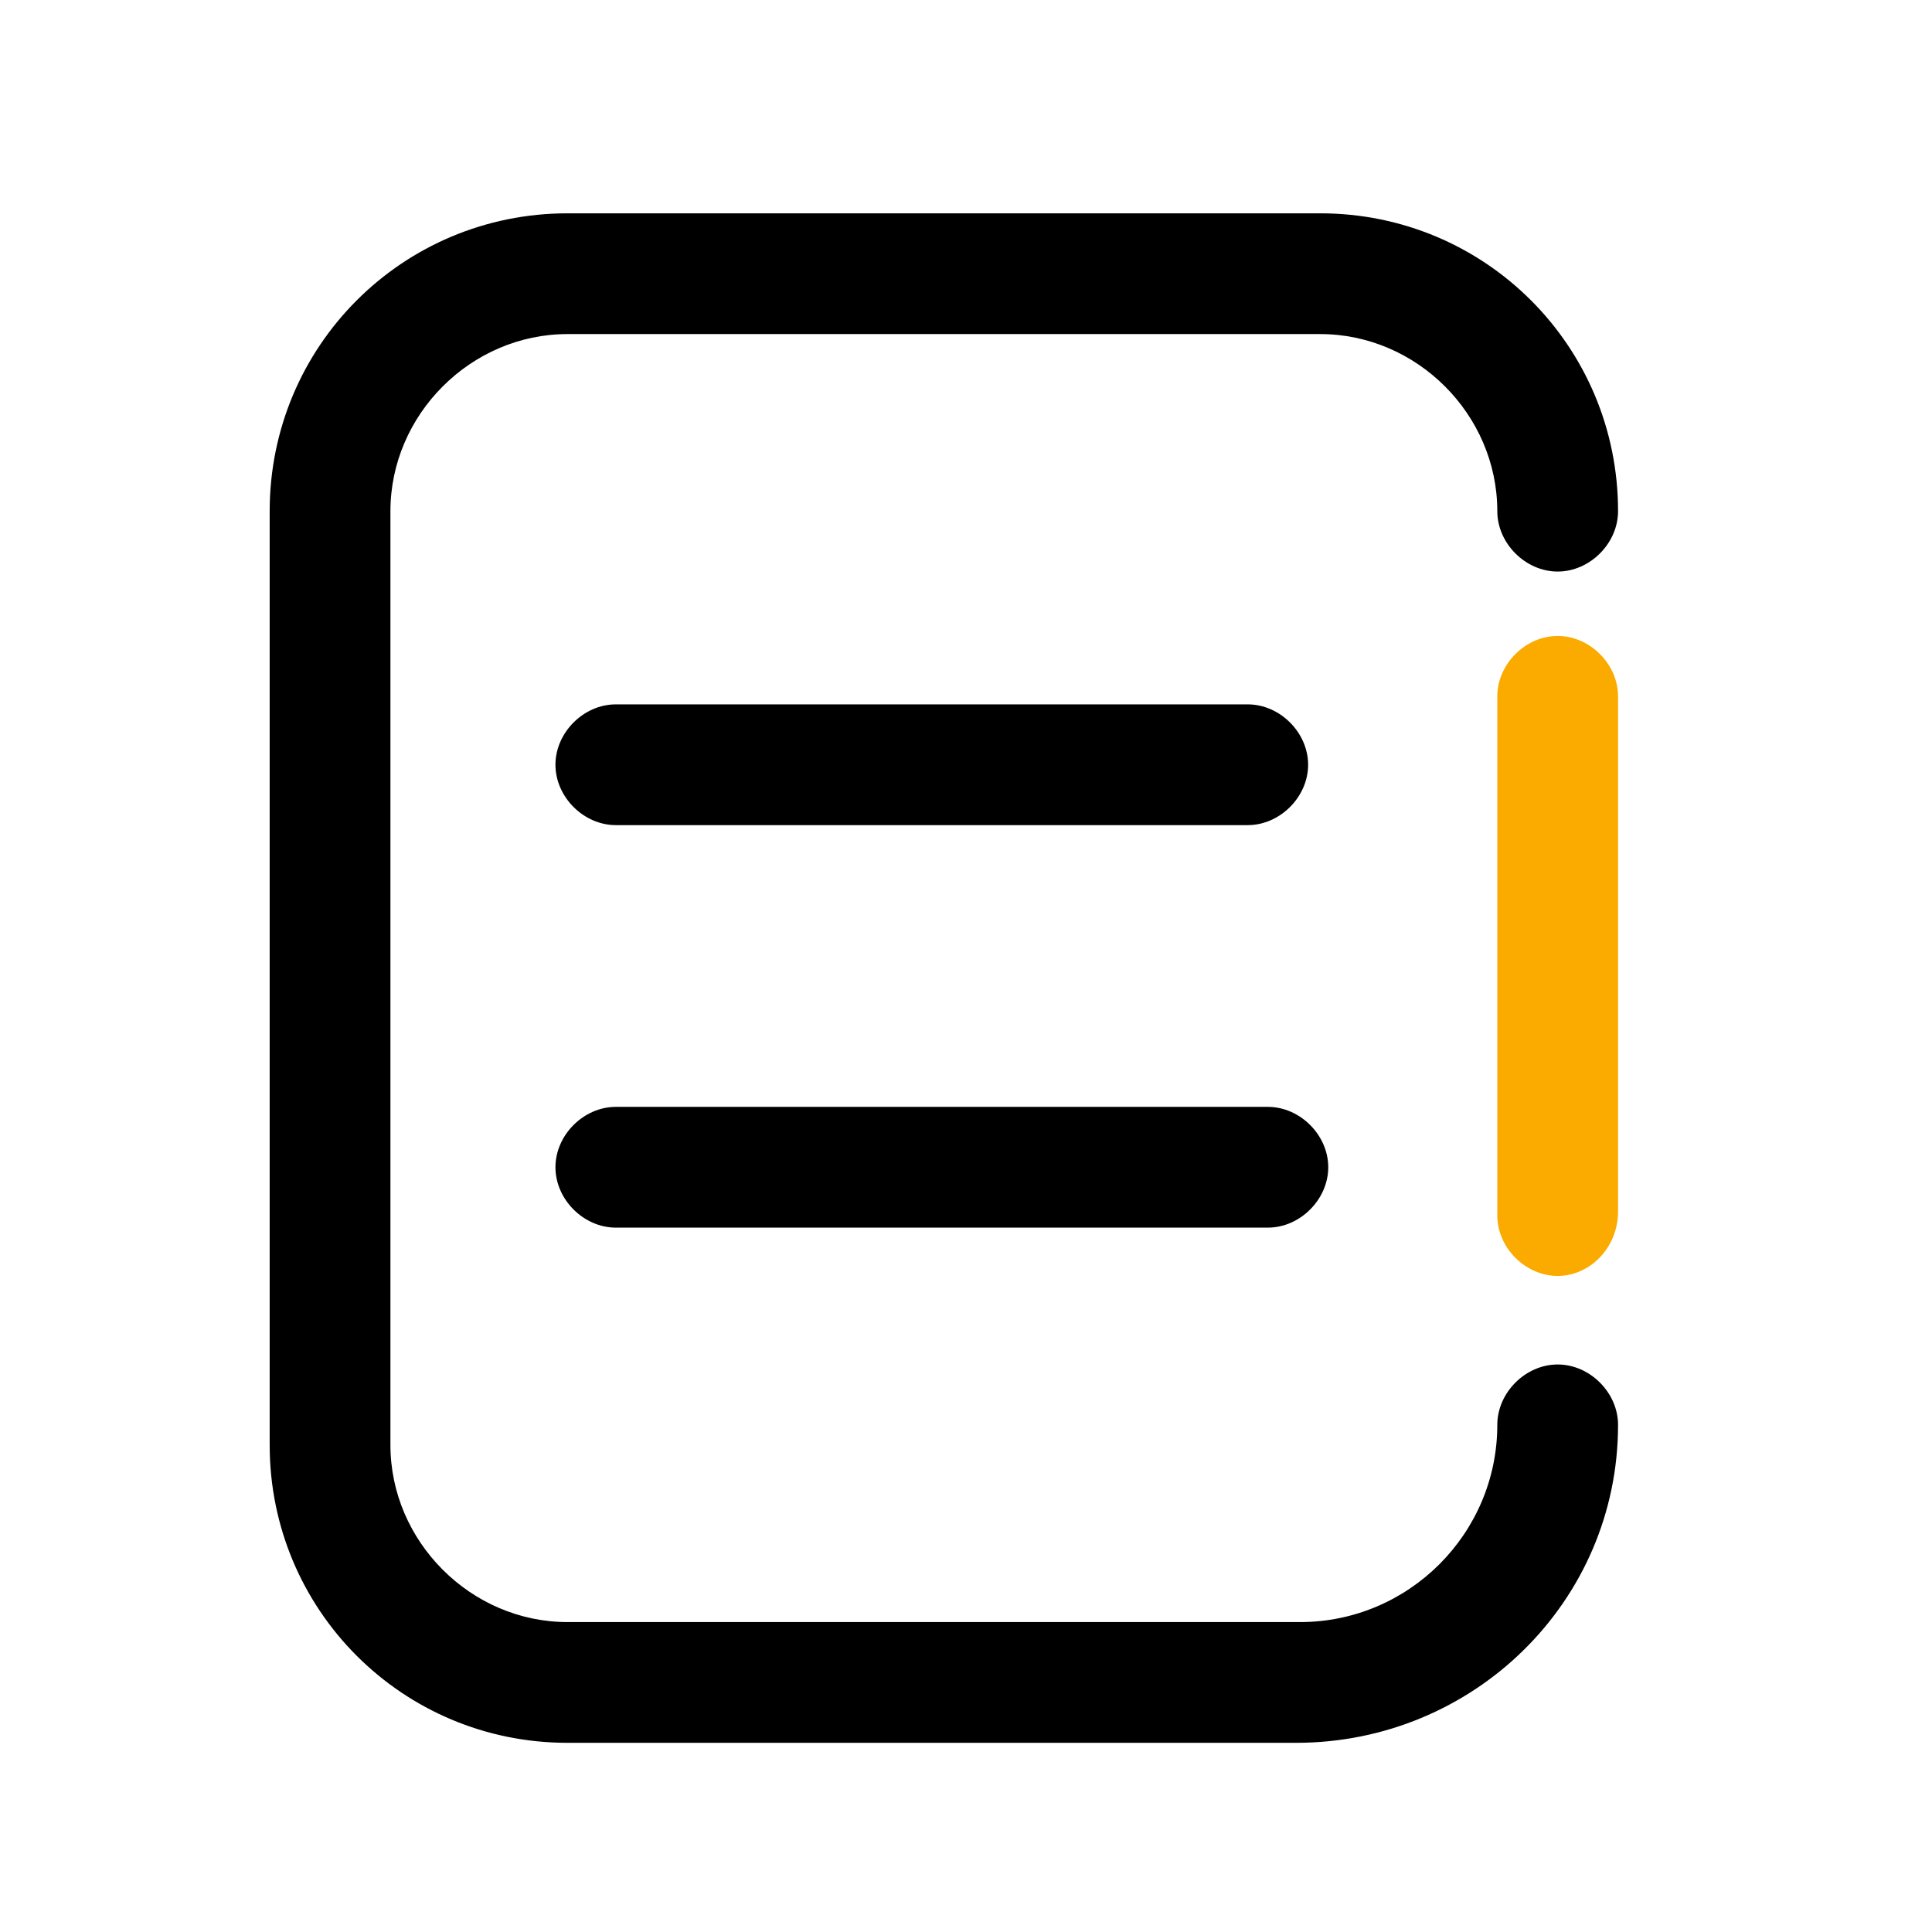
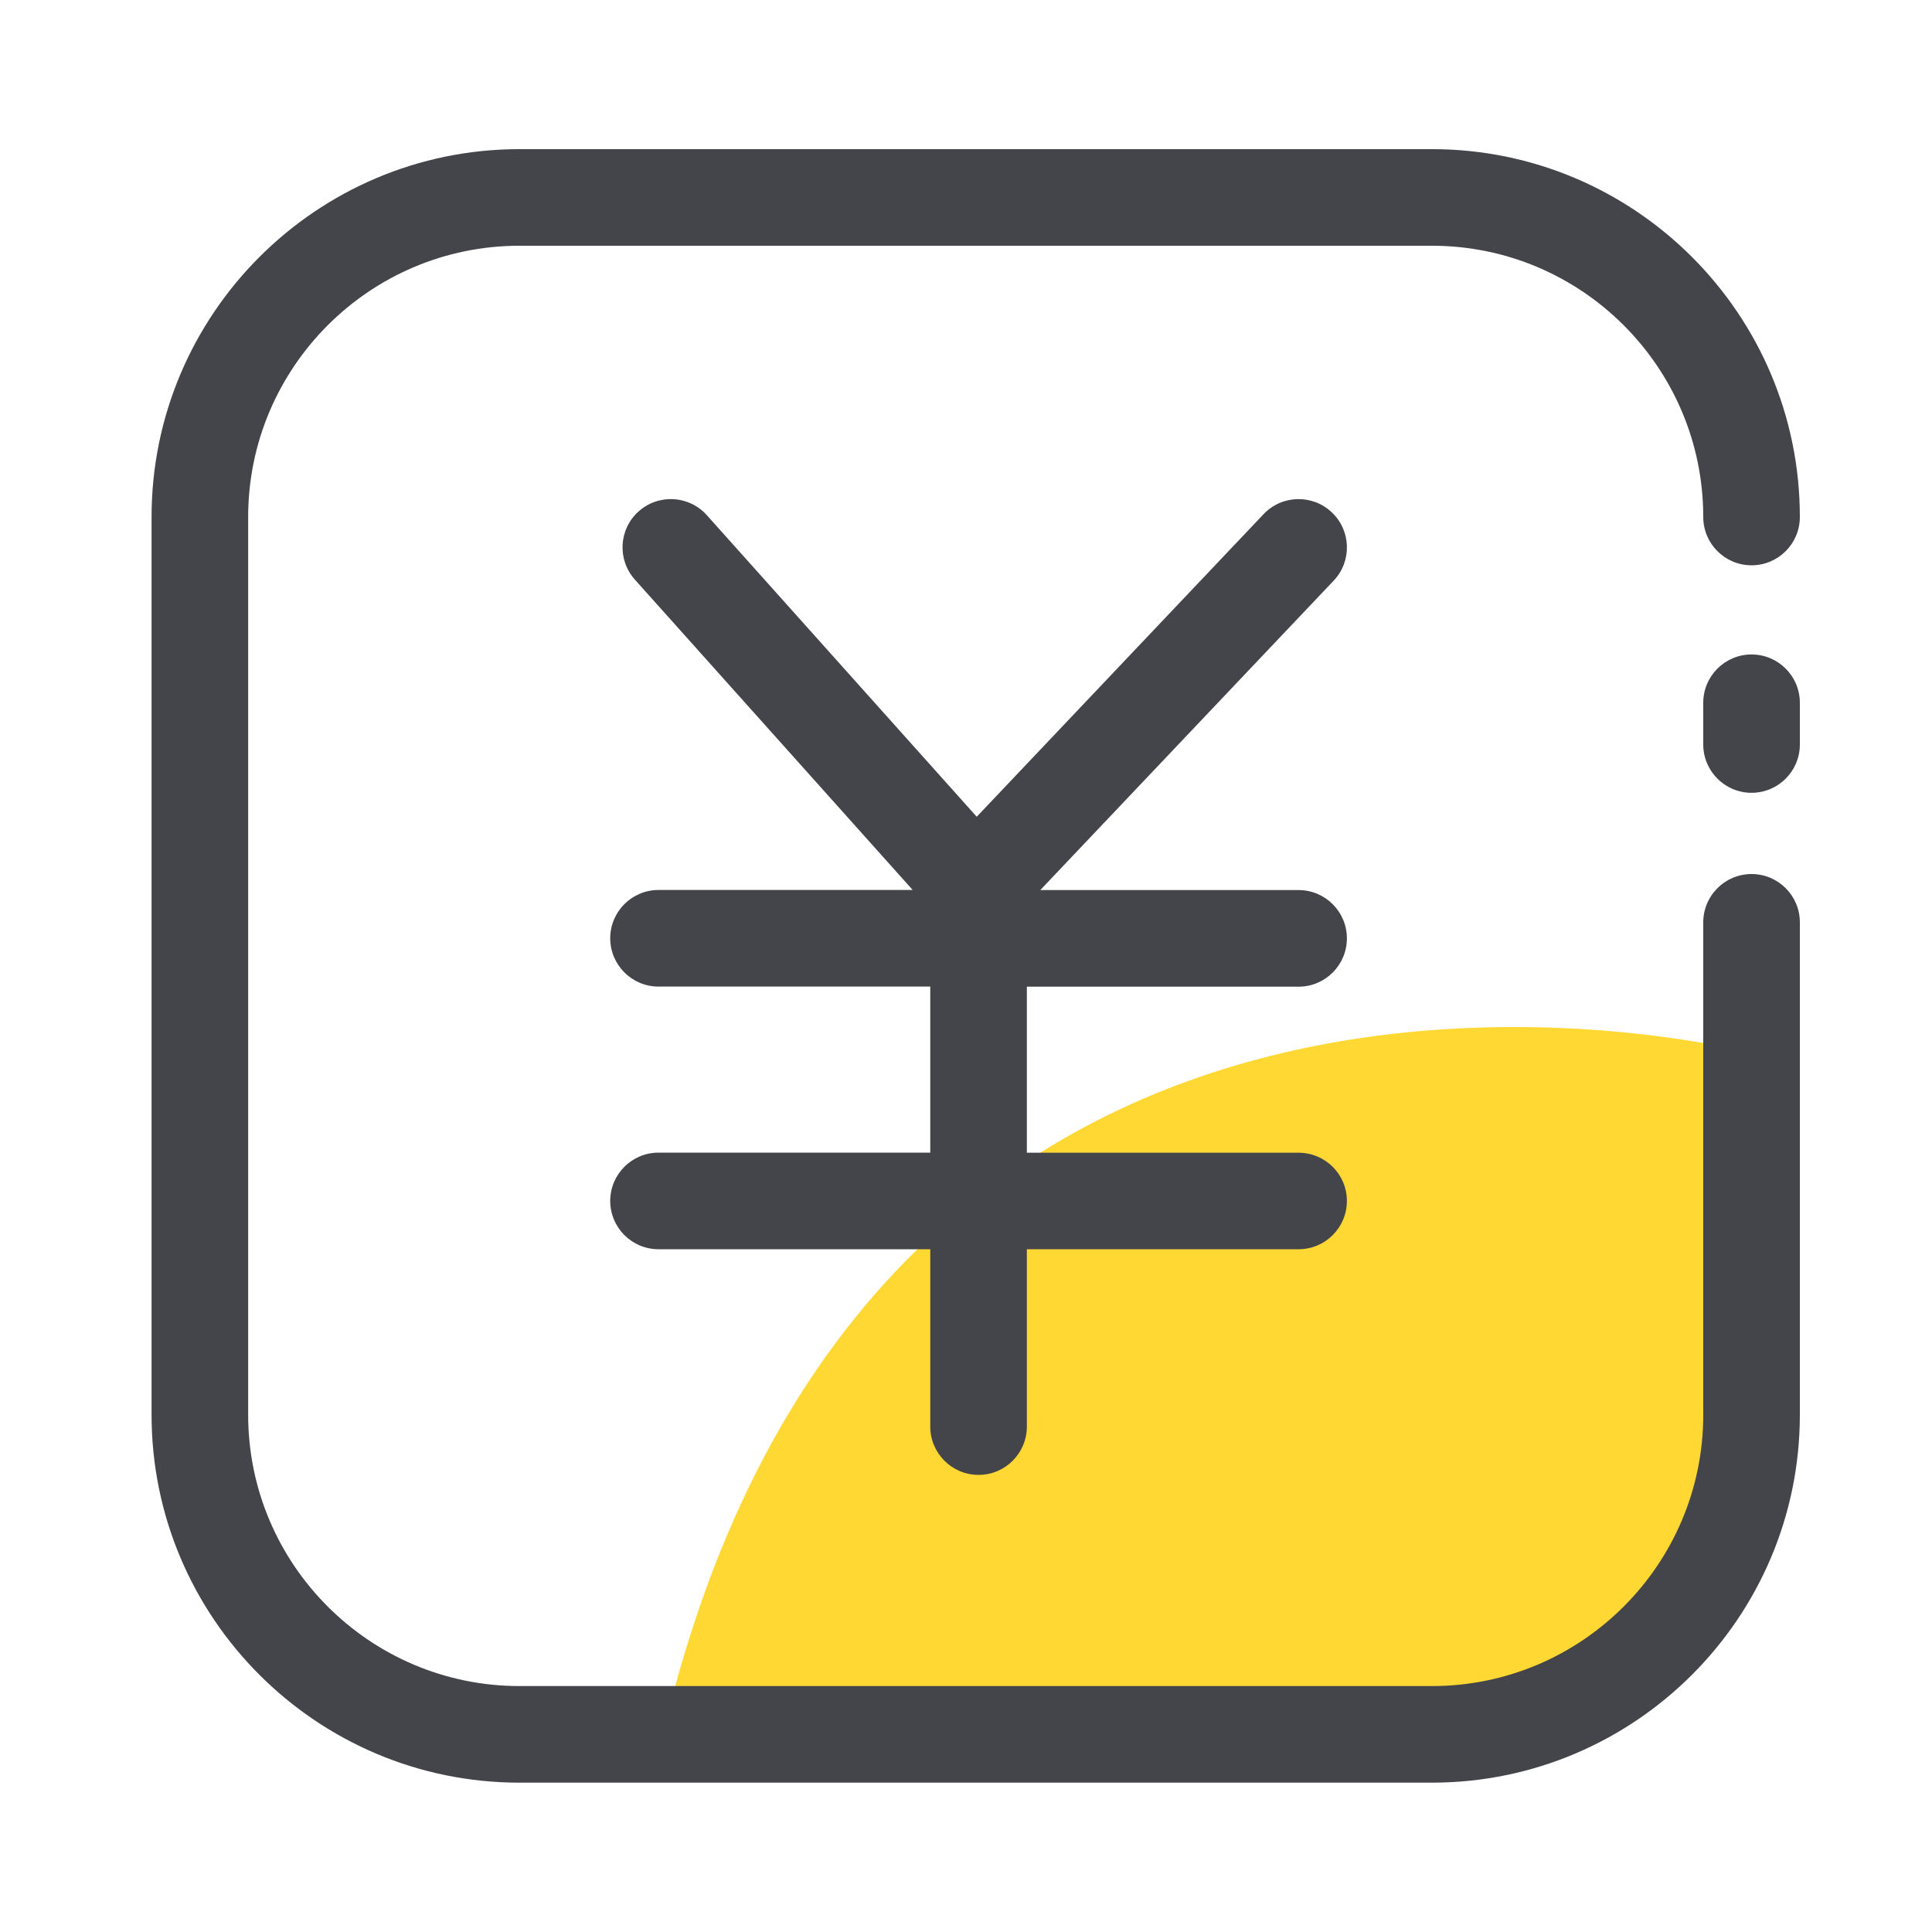
- <svg xmlns="http://www.w3.org/2000/svg" t="1627286676470" class="icon" viewBox="0 0 1024 1024" version="1.1" p-id="1638" width="200" height="200">
+ <svg xmlns="http://www.w3.org/2000/svg" t="1627287184172" class="icon" viewBox="0 0 1024 1024" version="1.1" p-id="39959" width="200" height="200">
  <defs>
    <style type="text/css">@font-face { font-family: feedback-iconfont; src: url("//at.alicdn.com/t/font_1031158_1uhr8ri0pk5.eot?#iefix") format("embedded-opentype"), url("//at.alicdn.com/t/font_1031158_1uhr8ri0pk5.woff2") format("woff2"), url("//at.alicdn.com/t/font_1031158_1uhr8ri0pk5.woff") format("woff"), url("//at.alicdn.com/t/font_1031158_1uhr8ri0pk5.ttf") format("truetype"), url("//at.alicdn.com/t/font_1031158_1uhr8ri0pk5.svg#iconfont") format("svg"); }
</style>
  </defs>
-   <path d="M686.933 923.733H300.8c-87.467 0-157.867-70.4-157.867-157.867V270.933c0-87.467 70.4-157.867 157.867-157.867h398.933c87.467 0 157.867 70.4 157.867 157.867 0 17.067-14.933 32-32 32s-32-14.933-32-32c0-51.2-42.667-93.867-93.867-93.867H300.8c-51.2 0-93.867 42.667-93.867 93.867v494.933c0 51.2 42.667 93.867 93.867 93.867h388.267c57.6 0 104.533-46.933 104.533-104.533 0-17.067 14.933-32 32-32s32 14.933 32 32c0 93.867-76.8 168.533-170.667 168.533z" p-id="1639" />
-   <path d="M661.333 437.333H326.4c-17.067 0-32-14.933-32-32s14.933-32 32-32H661.333c17.067 0 32 14.933 32 32s-14.933 32-32 32zM672 650.667H326.4c-17.067 0-32-14.933-32-32s14.933-32 32-32h345.6c17.067 0 32 14.933 32 32s-14.933 32-32 32z" p-id="1640" />
-   <path d="M825.6 676.267c-17.067 0-32-14.933-32-32V369.067c0-17.067 14.933-32 32-32s32 14.933 32 32v273.067c0 19.2-14.933 34.133-32 34.133z" fill="#FBAA00" p-id="1641" />
+   <path d="M928.358 558.131S458.854 434.176 349.03 929.485h364.288s215.04 7.219 215.04-142.848v-228.506z" fill="#FFD833" p-id="39960" />
+   <path d="M928.358 420.198c-14.131 0-25.6-11.469-25.6-25.6v-22.118c0-14.131 11.469-25.6 25.6-25.6s25.6 11.469 25.6 25.6v22.118c0 14.131-11.469 25.6-25.6 25.6z" fill="#44454A" p-id="39961" />
+   <path d="M758.938 944.845H275.302c-107.52 0-194.97-87.45-194.97-194.97V274.022c0-107.52 87.45-194.97 194.97-194.97h483.686c107.52 0 194.97 87.45 194.97 194.97 0 14.131-11.469 25.6-25.6 25.6s-25.6-11.469-25.6-25.6c0-79.309-64.512-143.77-143.77-143.77H275.302c-79.309 0-143.77 64.512-143.77 143.77v475.853c0 79.309 64.512 143.77 143.77 143.77h483.686c79.309 0 143.77-64.512 143.77-143.77V488.858c0-14.131 11.469-25.6 25.6-25.6s25.6 11.469 25.6 25.6v261.018c0 107.52-87.501 194.97-195.021 194.97z" fill="#44454A" p-id="39962" />
+   <path d="M688.282 610.97H544.256v-88.013h144.026c14.131 0 25.6-11.469 25.6-25.6s-11.469-25.6-25.6-25.6h-136.909l155.494-163.994c9.728-10.24 9.318-26.47-0.973-36.198-10.24-9.728-26.47-9.318-36.198 0.973l-152.013 160.358-143.053-159.846c-9.421-10.547-25.6-11.418-36.147-1.997-10.547 9.421-11.418 25.6-1.997 36.147l147.251 164.506H349.03c-14.131 0-25.6 11.469-25.6 25.6s11.469 25.6 25.6 25.6H493.056v88.013H349.03c-14.131 0-25.6 11.469-25.6 25.6s11.469 25.6 25.6 25.6H493.056v94.003c0 14.131 11.469 25.6 25.6 25.6s25.6-11.469 25.6-25.6v-94.003h144.026c14.131 0 25.6-11.469 25.6-25.6s-11.469-25.549-25.6-25.549z" fill="#44454A" p-id="39963" />
</svg>
